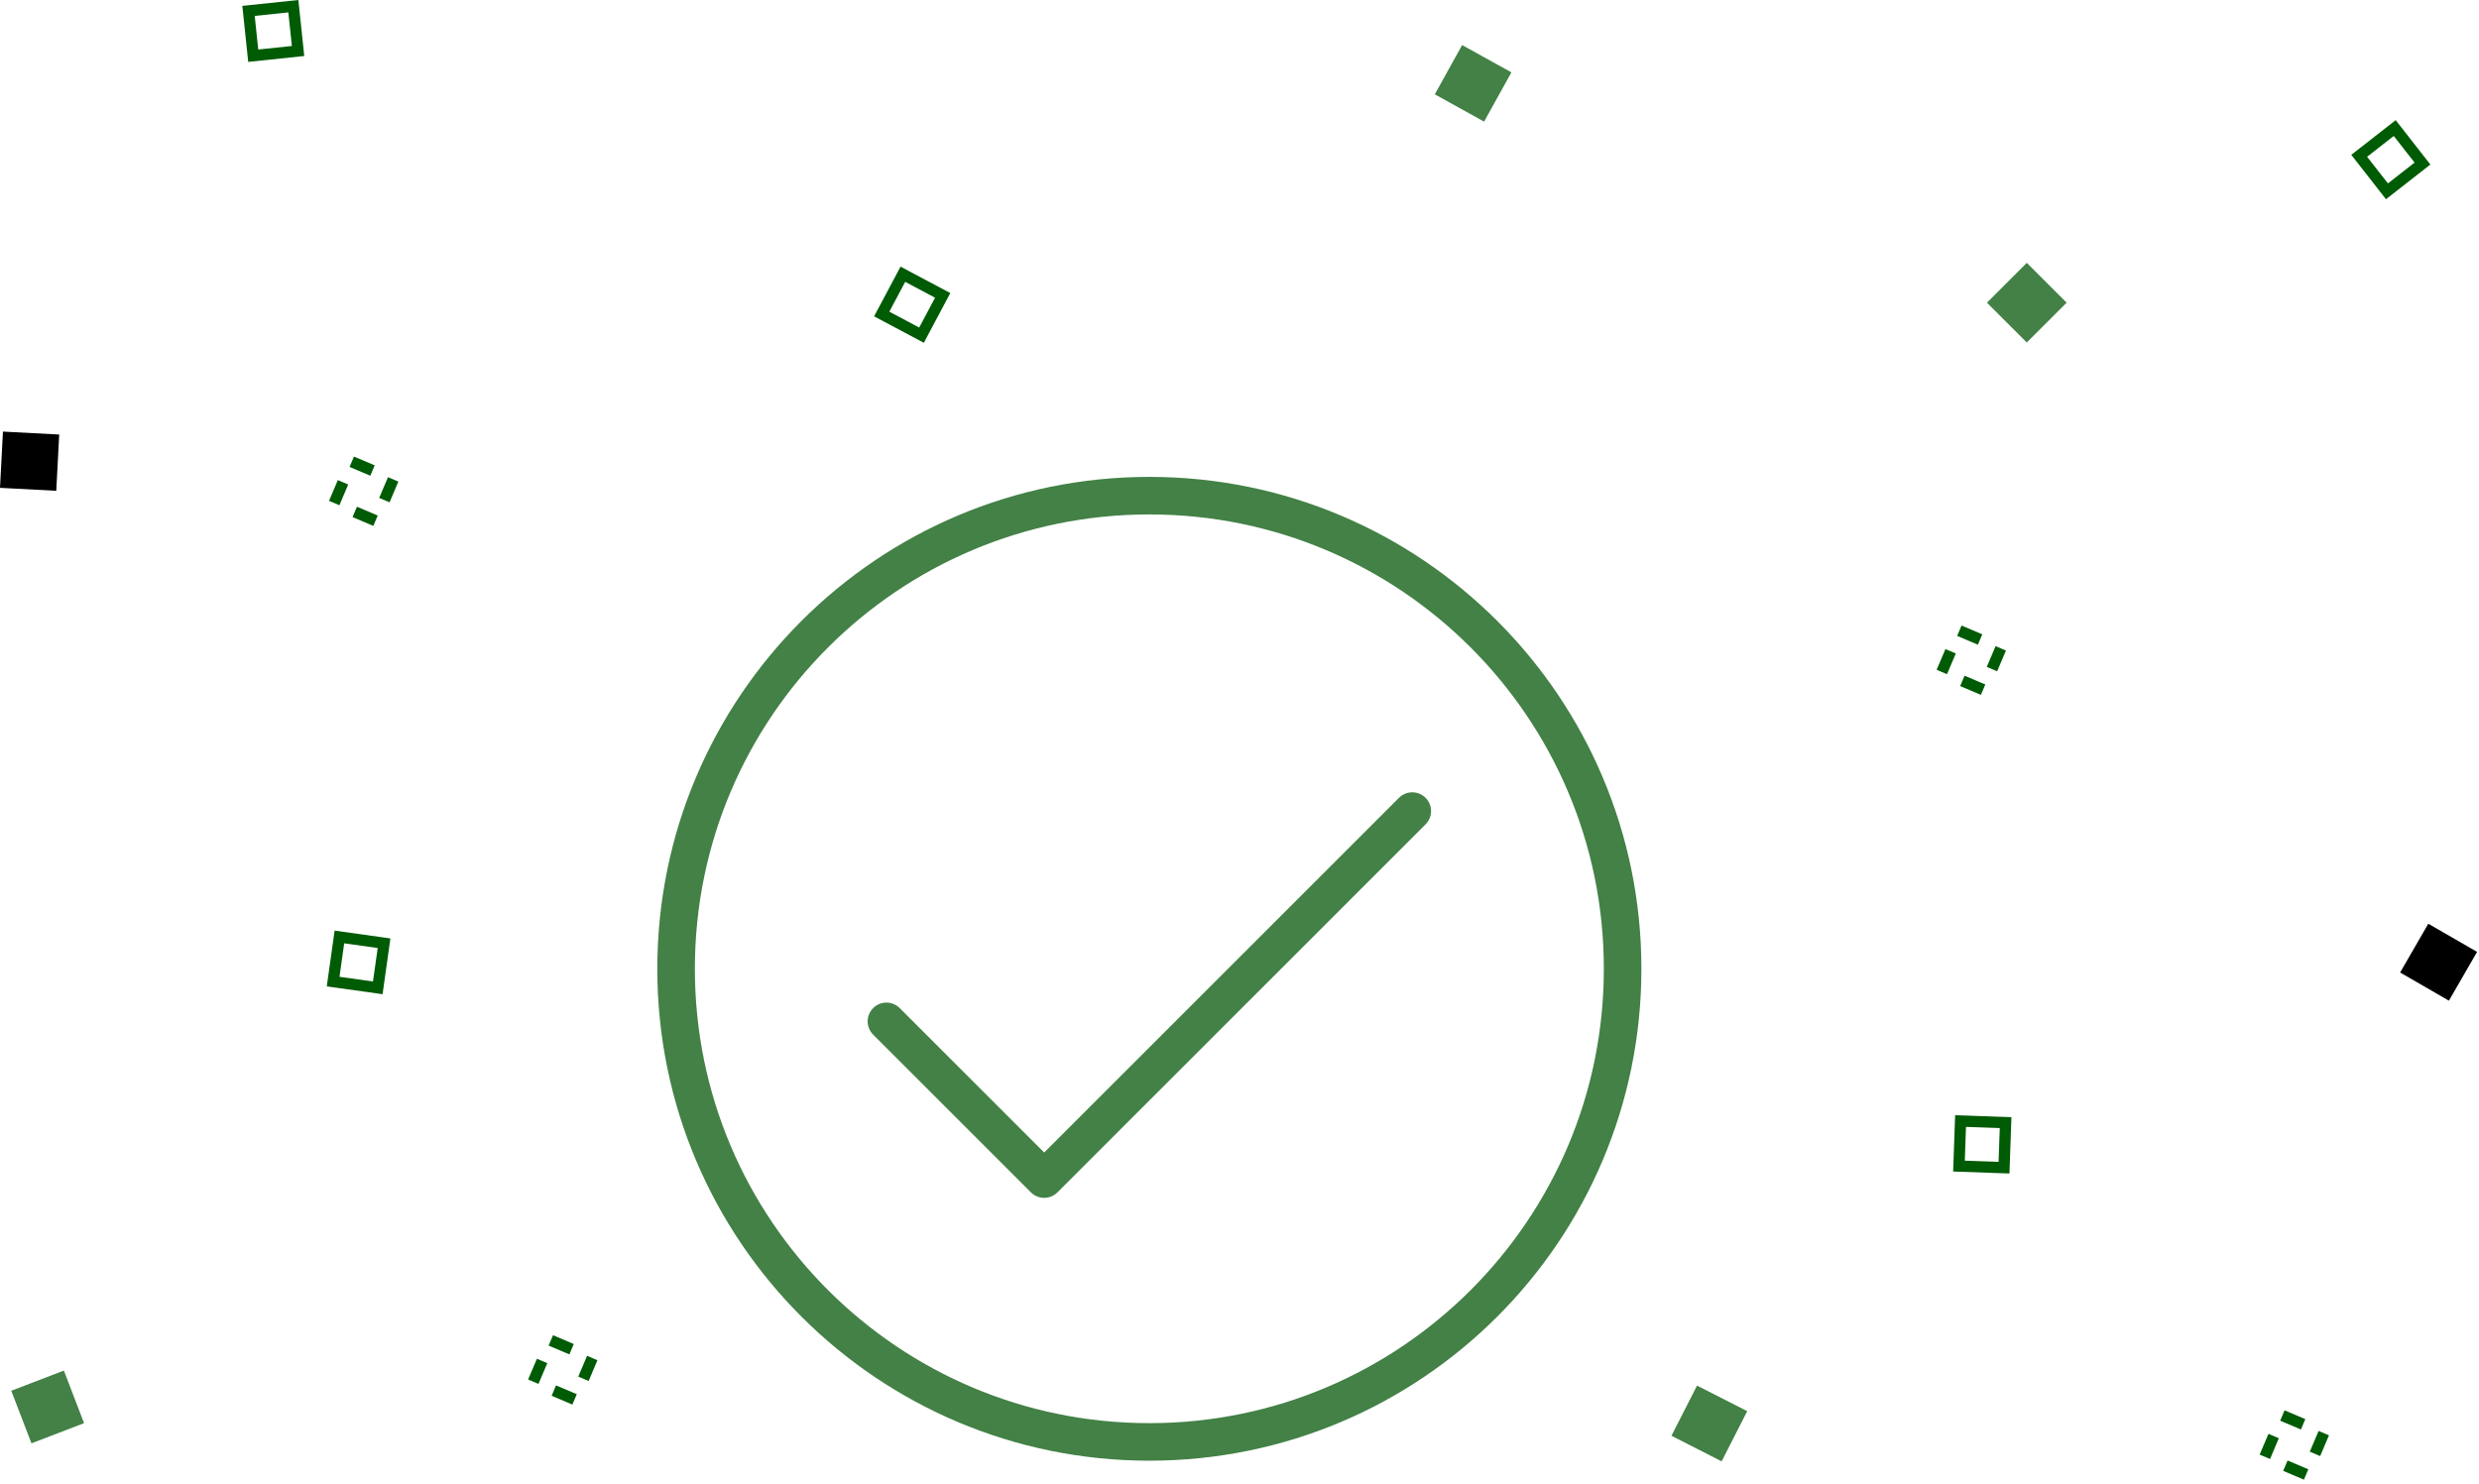
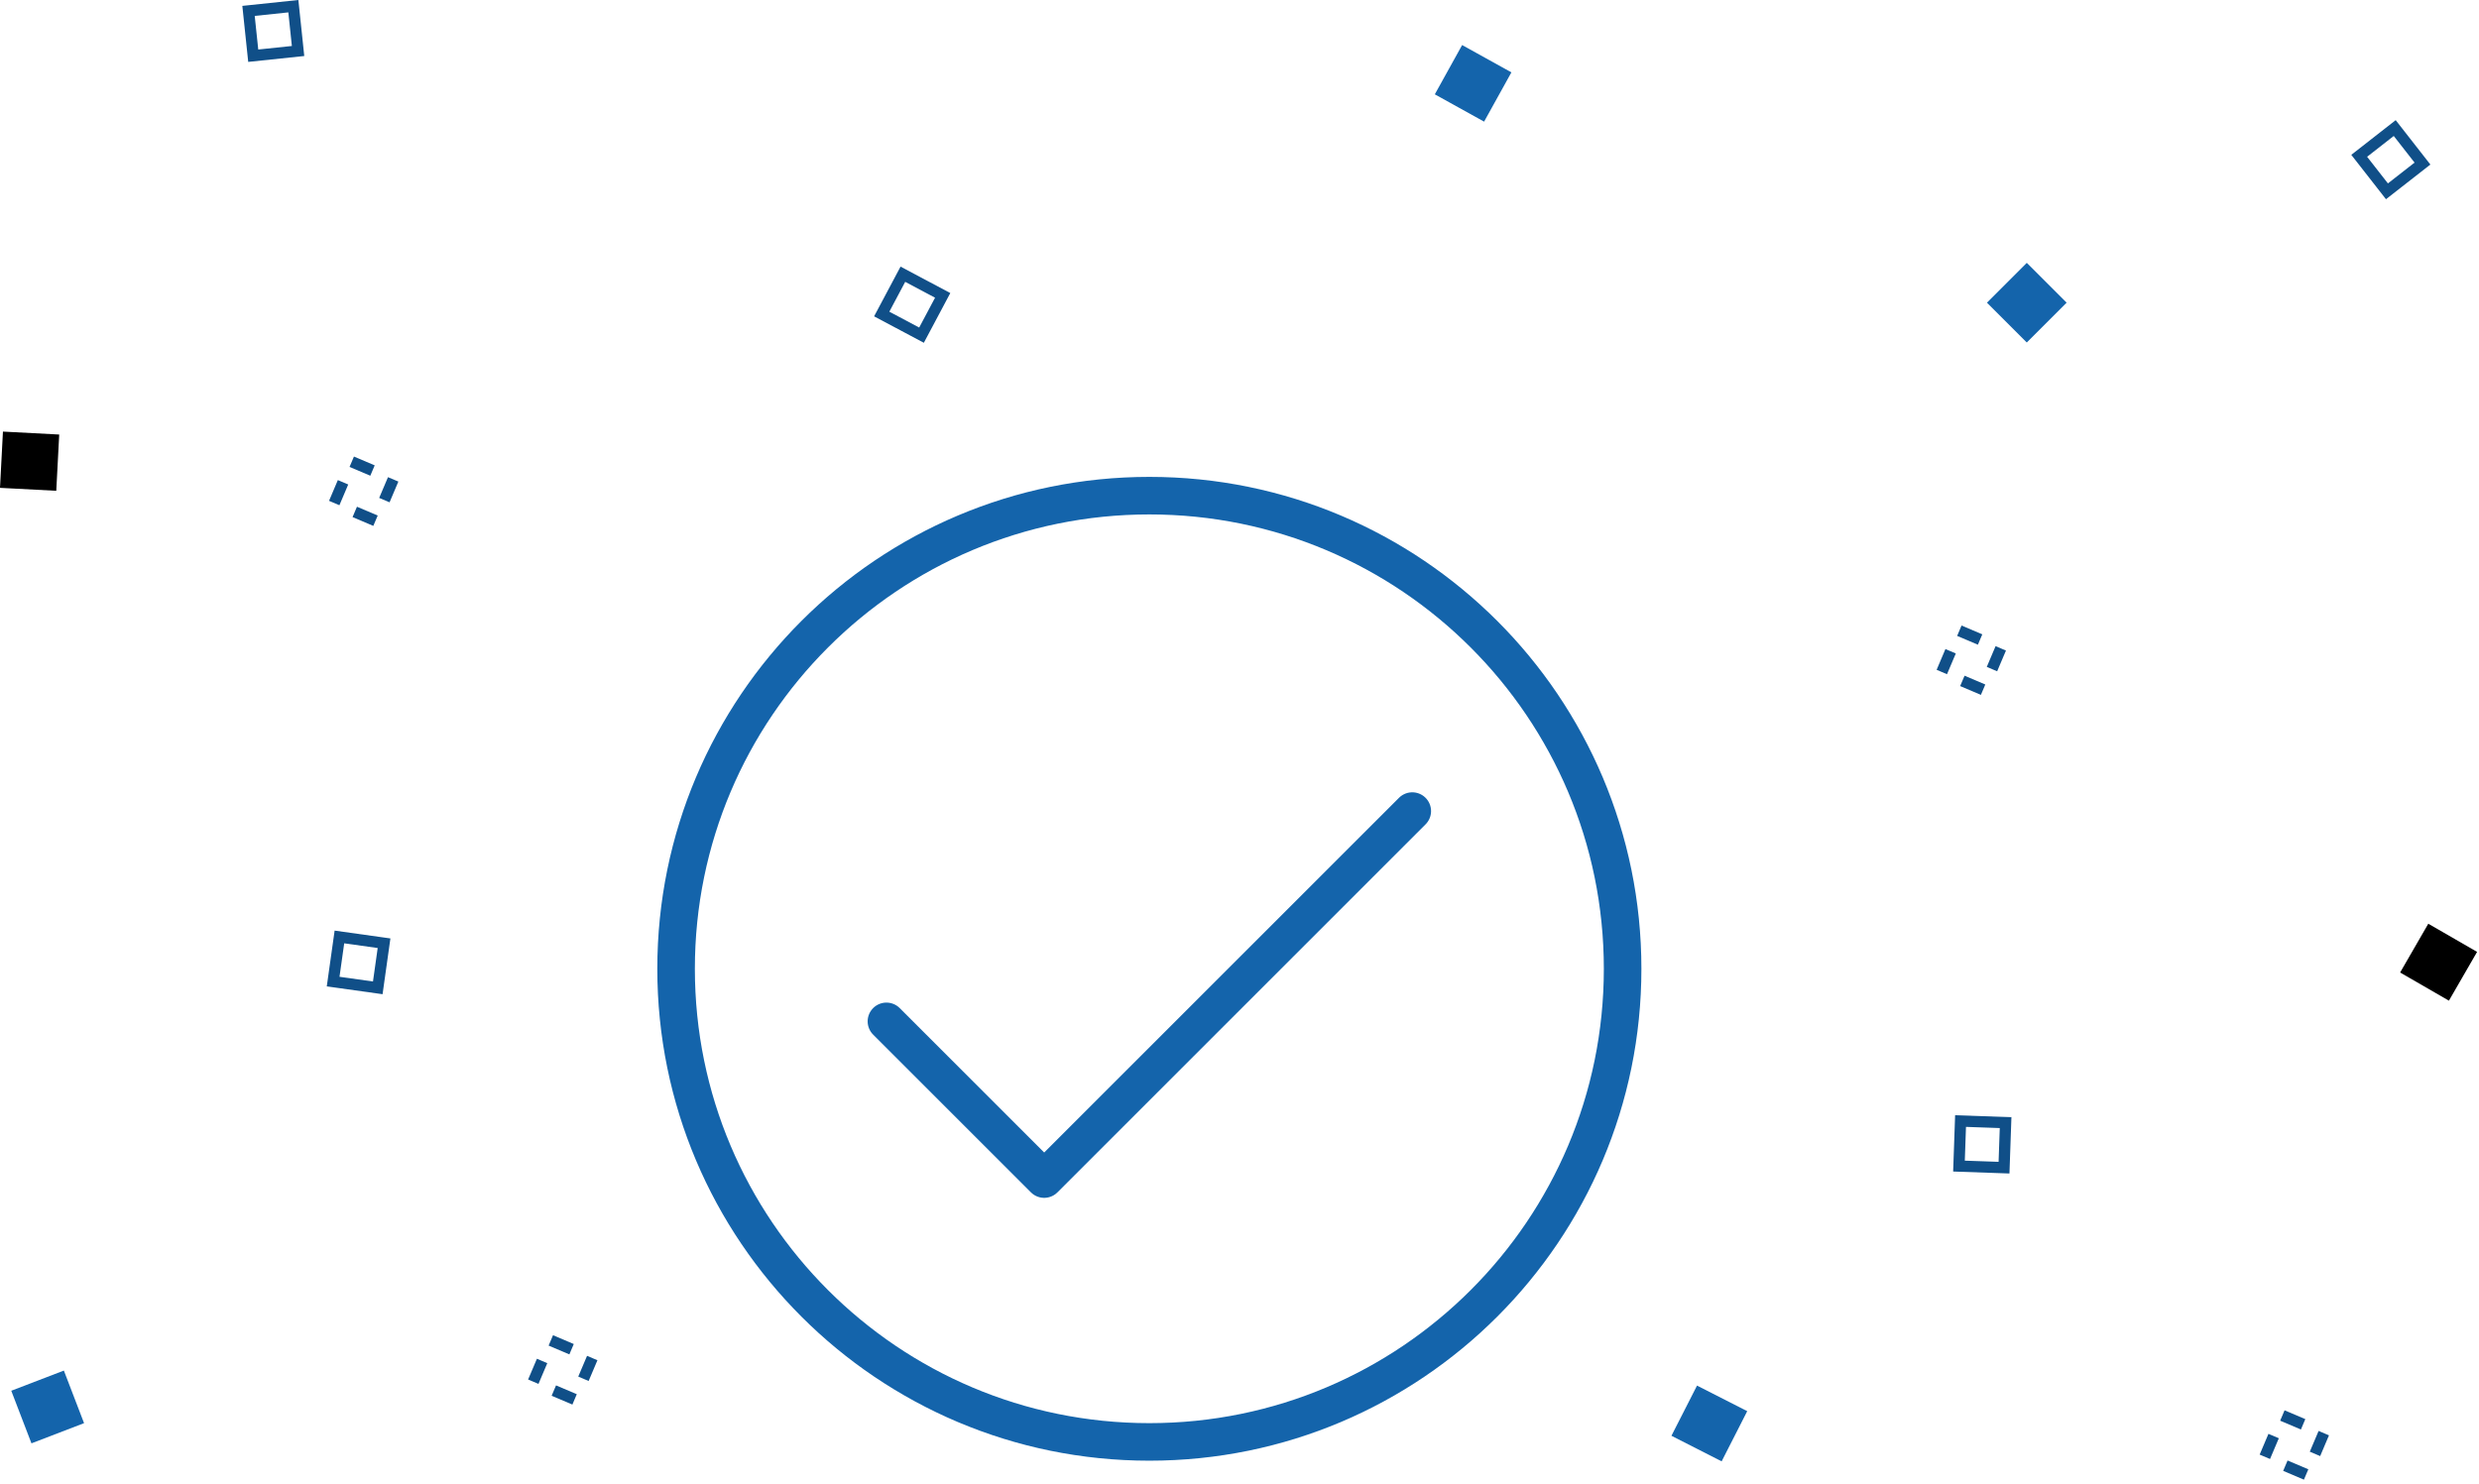
<svg xmlns="http://www.w3.org/2000/svg" width="660" height="395" viewBox="0 0 660 395" fill="none">
-   <path d="M376 216L278 314L235.999 272M432 258C432 327.588 375.588 384 306 384C236.412 384 180 327.588 180 258C180 188.412 236.412 132 306 132C375.588 132 432 188.412 432 258Z" stroke="#438146" stroke-width="10" stroke-linecap="round" stroke-linejoin="round" />
-   <rect x="102.247" y="251.194" width="12" height="12" transform="rotate(98 102.247 251.194)" stroke="#005B05" stroke-width="3" />
+   <path d="M376 216L278 314L235.999 272M432 258C432 327.588 375.588 384 306 384C236.412 384 180 327.588 180 258C180 188.412 236.412 132 306 132C375.588 132 432 188.412 432 258Z" stroke="#1464AB" stroke-width="10" stroke-linecap="round" stroke-linejoin="round" />
+   <rect x="102.247" y="251.194" width="12" height="12" transform="rotate(98 102.247 251.194)" stroke="#104F88" stroke-width="3" />
  <rect x="646.5" y="246" width="15" height="15" transform="rotate(30 646.5 246)" fill="black" />
-   <rect x="539.606" y="91.213" width="15" height="15" transform="rotate(-135 539.606 91.2131)" fill="#438146" />
-   <rect x="250.975" y="78.662" width="12" height="12" transform="rotate(118 250.975 78.6622)" stroke="#005B05" stroke-width="3" />
-   <rect x="402.392" y="19.272" width="15" height="15" transform="rotate(119 402.392 19.2722)" fill="#438146" />
-   <rect x="637.562" y="34.105" width="12" height="12" transform="rotate(52 637.562 34.1055)" stroke="#005B05" stroke-width="3" />
+   <rect x="539.606" y="91.213" width="15" height="15" transform="rotate(-135 539.606 91.2131)" fill="#1464AB" />
+   <rect x="250.975" y="78.662" width="12" height="12" transform="rotate(118 250.975 78.6622)" stroke="#104F88" stroke-width="3" />
+   <rect x="402.392" y="19.272" width="15" height="15" transform="rotate(119 402.392 19.2722)" fill="#1464AB" />
+   <rect x="637.562" y="34.105" width="12" height="12" transform="rotate(52 637.562 34.1055)" stroke="#104F88" stroke-width="3" />
  <rect y="129.918" width="15" height="15" transform="rotate(-87 0 129.918)" fill="black" />
-   <rect x="521.551" y="310.544" width="12" height="12" transform="rotate(-88 521.551 310.544)" stroke="#005B05" stroke-width="3" />
-   <rect x="17.004" y="365" width="15" height="15" transform="rotate(69 17.0039 365)" fill="#438146" />
-   <rect x="445" y="382.365" width="15" height="15" transform="rotate(-63 445 382.365)" fill="#438146" />
-   <rect x="79.355" y="13.583" width="12" height="12" transform="rotate(174 79.3553 13.5827)" stroke="#005B05" stroke-width="3" />
-   <rect x="93.65" y="122.967" width="11.986" height="11.986" transform="rotate(23 93.6501 122.967)" stroke="#005B05" stroke-width="3" stroke-dasharray="6 6" />
-   <rect x="521.65" y="167.967" width="11.986" height="11.986" transform="rotate(23 521.65 167.967)" stroke="#005B05" stroke-width="3" stroke-dasharray="6 6" />
-   <rect x="607.65" y="376.967" width="11.986" height="11.986" transform="rotate(23 607.65 376.967)" stroke="#005B05" stroke-width="3" stroke-dasharray="6 6" />
-   <rect x="146.65" y="356.967" width="11.986" height="11.986" transform="rotate(23 146.65 356.967)" stroke="#005B05" stroke-width="3" stroke-dasharray="6 6" />
+   <rect x="521.551" y="310.544" width="12" height="12" transform="rotate(-88 521.551 310.544)" stroke="#104F88" stroke-width="3" />
+   <rect x="17.004" y="365" width="15" height="15" transform="rotate(69 17.0039 365)" fill="#1464AB" />
+   <rect x="445" y="382.365" width="15" height="15" transform="rotate(-63 445 382.365)" fill="#1464AB" />
+   <rect x="79.355" y="13.583" width="12" height="12" transform="rotate(174 79.3553 13.5827)" stroke="#104F88" stroke-width="3" />
+   <rect x="93.65" y="122.967" width="11.986" height="11.986" transform="rotate(23 93.6501 122.967)" stroke="#104F88" stroke-width="3" stroke-dasharray="6 6" />
+   <rect x="521.65" y="167.967" width="11.986" height="11.986" transform="rotate(23 521.65 167.967)" stroke="#104F88" stroke-width="3" stroke-dasharray="6 6" />
+   <rect x="607.65" y="376.967" width="11.986" height="11.986" transform="rotate(23 607.65 376.967)" stroke="#104F88" stroke-width="3" stroke-dasharray="6 6" />
+   <rect x="146.65" y="356.967" width="11.986" height="11.986" transform="rotate(23 146.65 356.967)" stroke="#104F88" stroke-width="3" stroke-dasharray="6 6" />
</svg>
